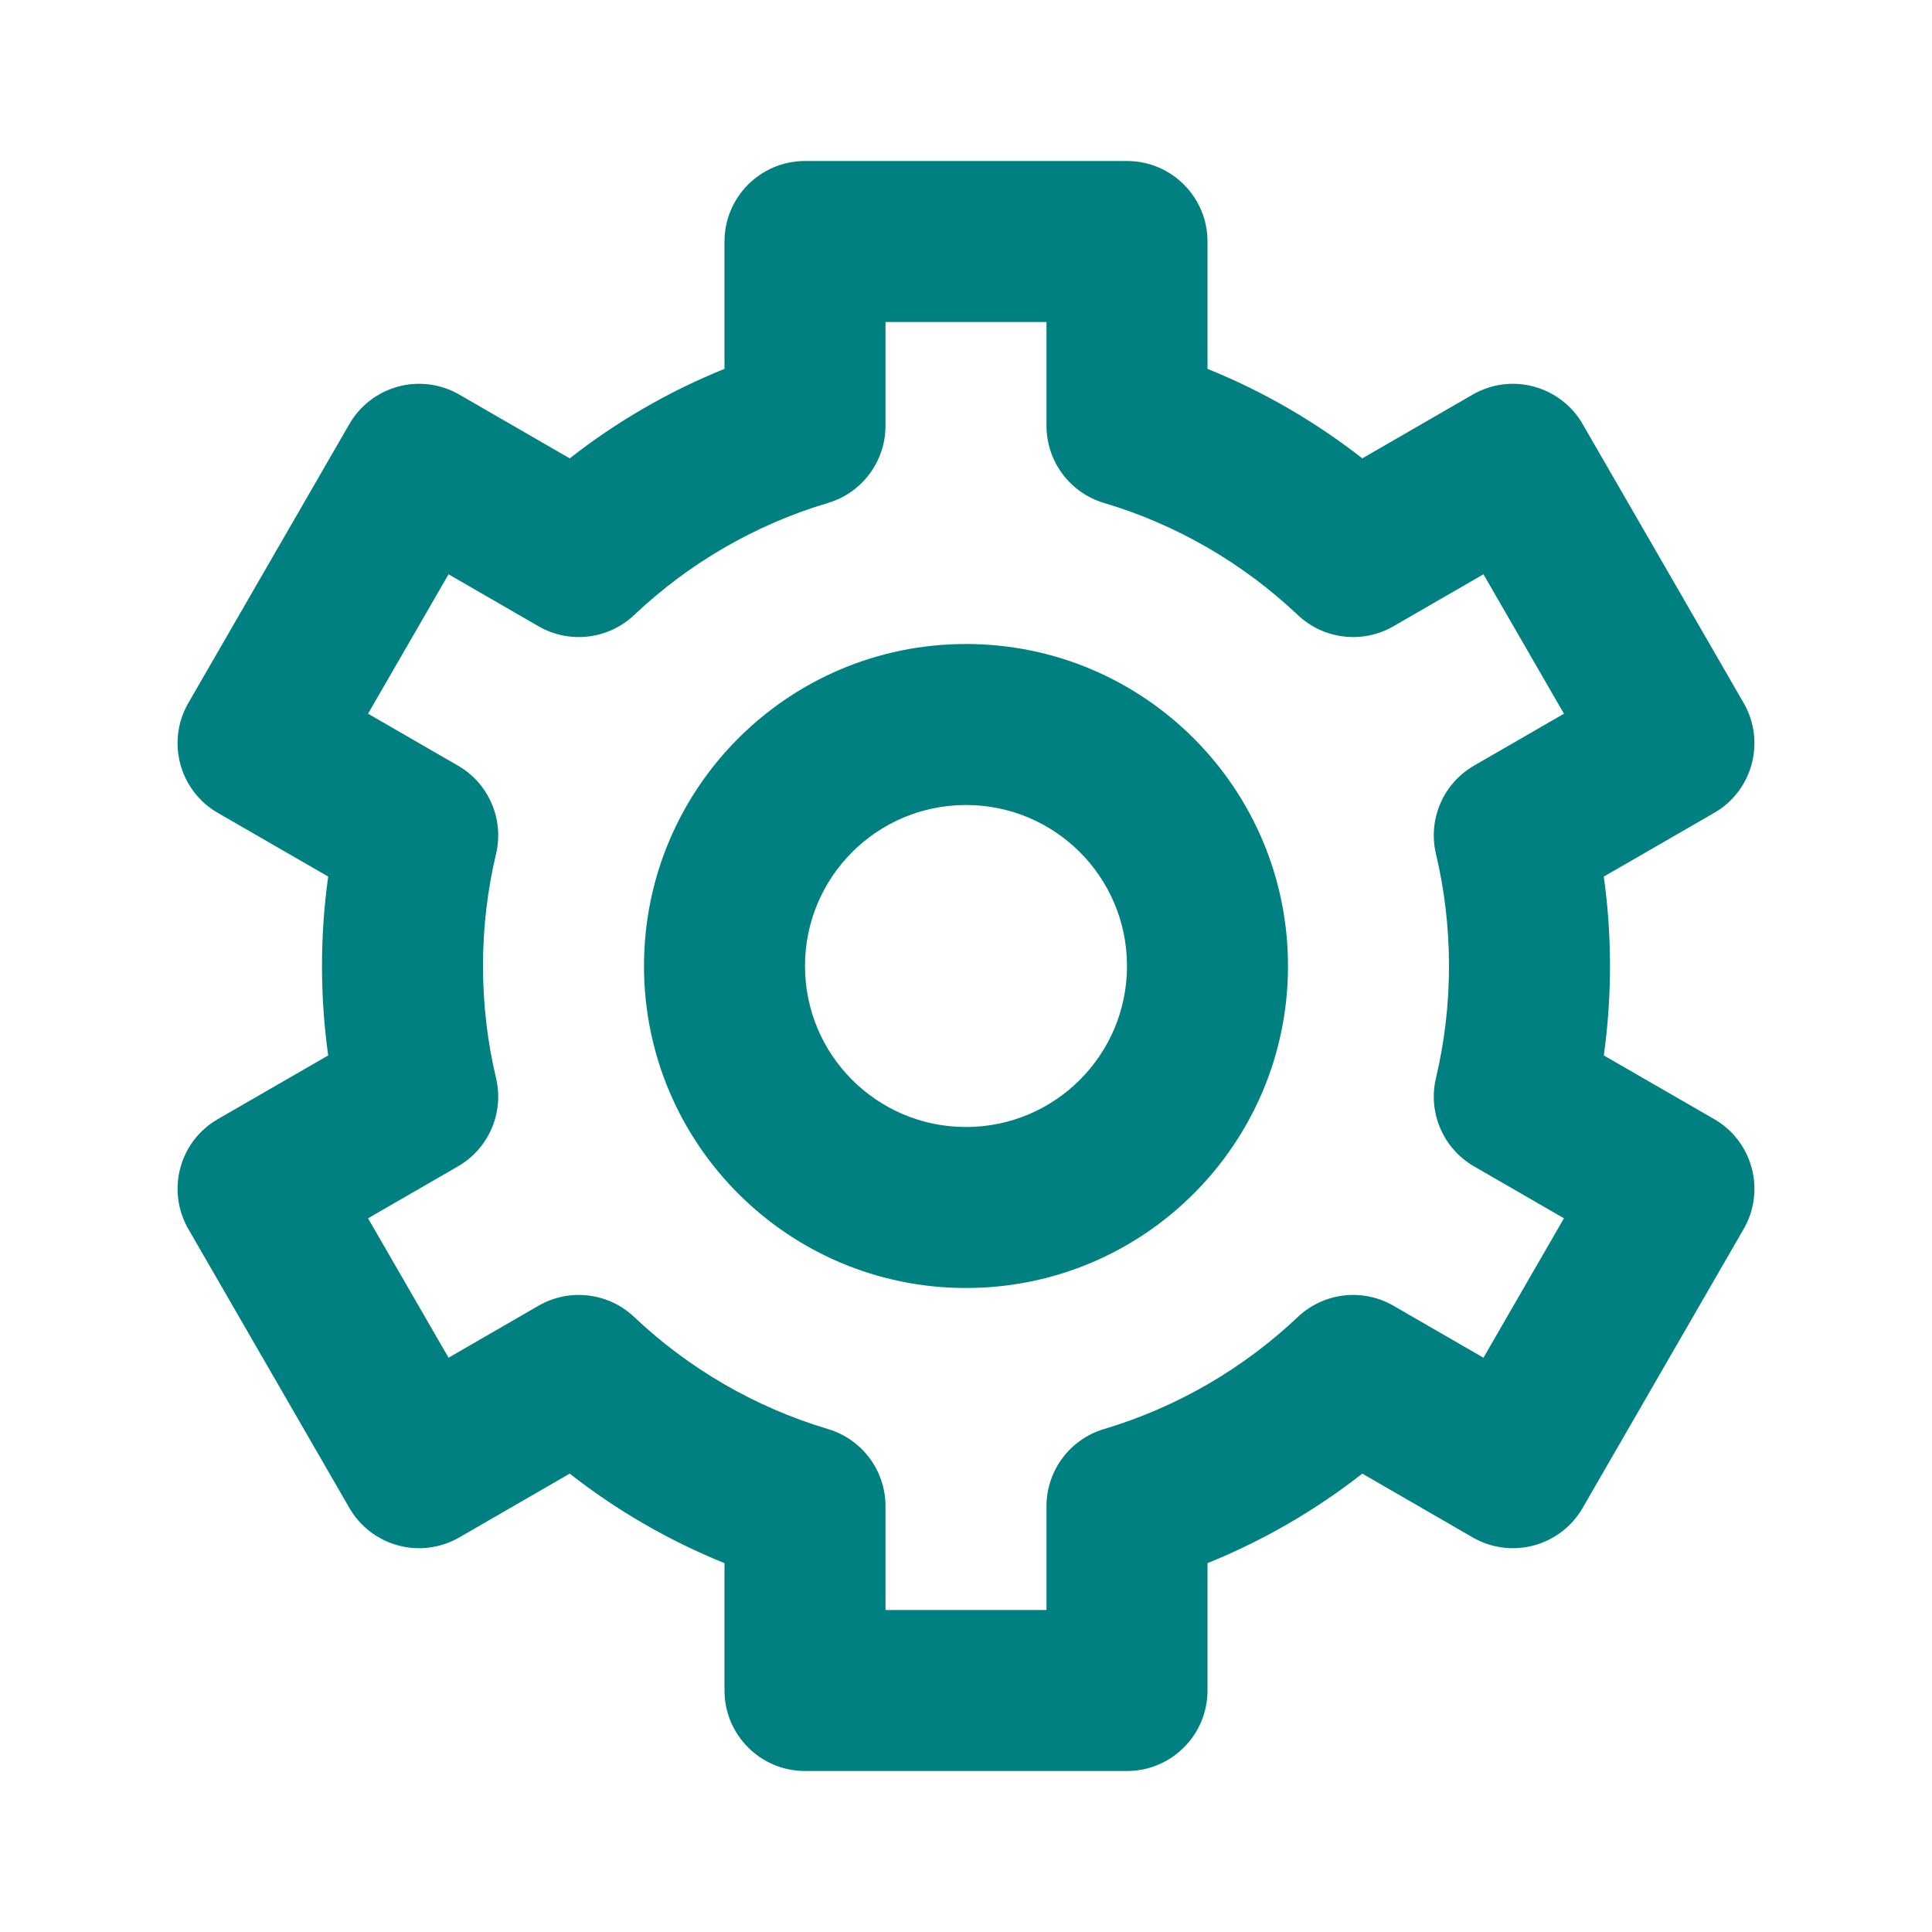
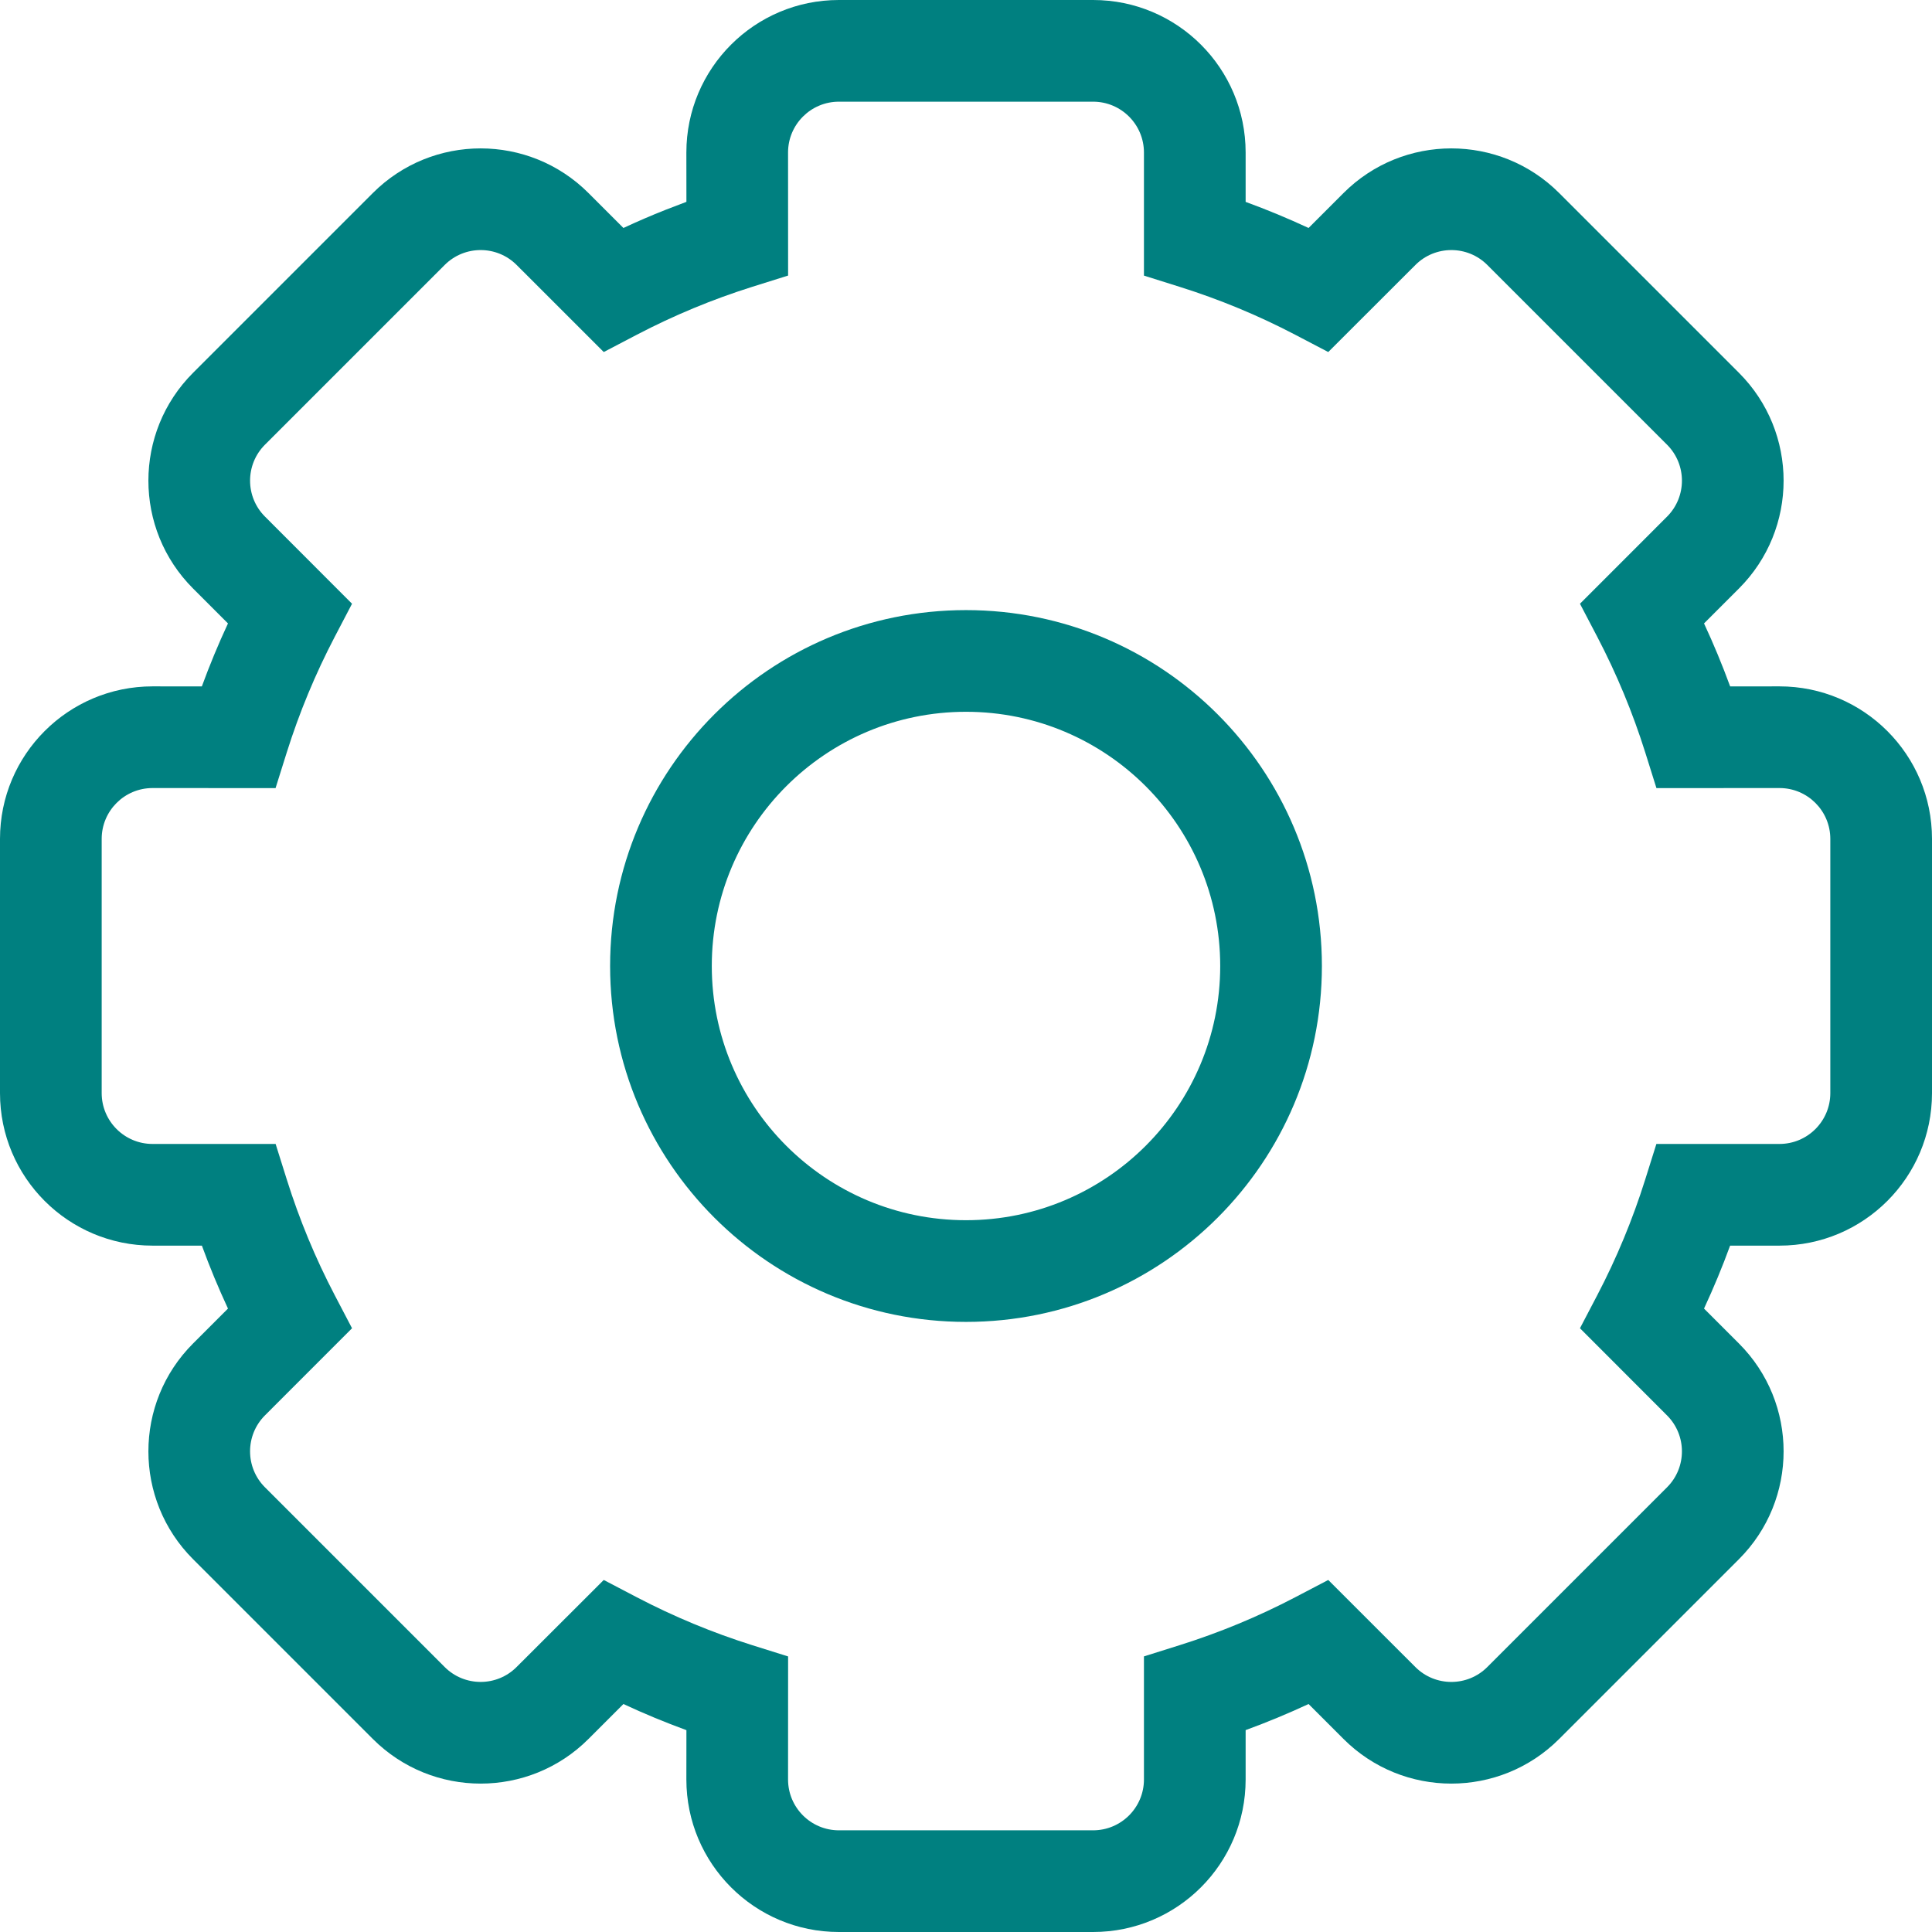
- <svg xmlns="http://www.w3.org/2000/svg" width="800px" height="800px" viewBox="0 0 24 24" fill="none">
+ <svg xmlns="http://www.w3.org/2000/svg" width="800px" height="800px" viewBox="0 0 38 38" version="1.1" fill="#008080" stroke="#008080">
  <g id="SVGRepo_bgCarrier" stroke-width="0" />
  <g id="SVGRepo_tracerCarrier" stroke-linecap="round" stroke-linejoin="round" />
  <g id="SVGRepo_iconCarrier">
-     <path fill-rule="evenodd" clip-rule="evenodd" d="M10 2C9.448 2 9 2.448 9 3V4.582C8.305 4.863 7.658 5.239 7.077 5.694L5.706 4.902C5.476 4.769 5.203 4.733 4.947 4.802C4.691 4.871 4.472 5.038 4.34 5.268L2.34 8.732C2.064 9.21 2.227 9.822 2.706 10.098L4.077 10.889C4.026 11.253 4 11.624 4 12C4 12.376 4.026 12.747 4.077 13.111L2.706 13.902C2.476 14.034 2.308 14.253 2.24 14.509C2.171 14.765 2.207 15.038 2.34 15.268L4.34 18.732C4.472 18.962 4.691 19.129 4.947 19.198C5.203 19.267 5.476 19.231 5.706 19.098L7.077 18.306C7.658 18.761 8.305 19.137 9 19.418V21C9 21.552 9.448 22 10 22H14C14.552 22 15 21.552 15 21V19.418C15.695 19.137 16.341 18.761 16.923 18.306L18.294 19.098C18.524 19.231 18.797 19.267 19.053 19.198C19.309 19.129 19.528 18.962 19.66 18.732L21.66 15.268C21.793 15.038 21.829 14.765 21.76 14.509C21.692 14.253 21.524 14.034 21.294 13.902L19.923 13.111C19.974 12.747 20 12.376 20 12C20 11.624 19.974 11.253 19.923 10.889L21.294 10.098C21.773 9.822 21.936 9.21 21.66 8.732L19.66 5.268C19.528 5.038 19.309 4.871 19.053 4.802C18.797 4.733 18.524 4.769 18.294 4.902L16.923 5.694C16.341 5.239 15.695 4.863 15 4.582V3C15 2.448 14.552 2 14 2H10ZM11 5.29V4H13V5.29C13 5.732 13.291 6.122 13.715 6.248C14.626 6.519 15.447 7.002 16.122 7.64C16.444 7.944 16.926 8.001 17.309 7.78L18.428 7.134L19.428 8.866L18.311 9.511C17.928 9.732 17.736 10.178 17.838 10.608C17.944 11.054 18 11.52 18 12C18 12.48 17.944 12.946 17.838 13.392C17.736 13.822 17.928 14.268 18.311 14.489L19.428 15.134L18.428 16.866L17.309 16.22C16.926 15.999 16.444 16.056 16.122 16.36C15.447 16.998 14.626 17.48 13.715 17.752C13.291 17.878 13 18.268 13 18.71V20H11V18.71C11 18.268 10.709 17.878 10.285 17.752C9.374 17.48 8.552 16.998 7.878 16.36C7.556 16.056 7.074 15.999 6.69 16.22L5.572 16.866L4.572 15.134L5.689 14.489C6.072 14.268 6.264 13.822 6.162 13.392C6.056 12.946 6 12.48 6 12C6 11.52 6.056 11.054 6.162 10.608C6.264 10.178 6.072 9.732 5.689 9.511L4.572 8.866L5.572 7.134L6.69 7.78C7.074 8.001 7.556 7.944 7.878 7.64C8.552 7.002 9.374 6.519 10.285 6.248C10.709 6.122 11 5.732 11 5.29ZM10 12C10 10.895 10.895 10 12 10C13.105 10 14 10.895 14 12C14 13.105 13.105 14 12 14C10.895 14 10 13.105 10 12ZM12 8C9.791 8 8 9.791 8 12C8 14.209 9.791 16 12 16C14.209 16 16 14.209 16 12C16 9.791 14.209 8 12 8Z" fill="#008080" />
+     <g id="icons" stroke="none" stroke-width="1" fill="none" fill-rule="evenodd">
+       <g id="ui-gambling-website-lined-icnos-casinoshunter" transform="translate(-991, -281)" fill="#008080" fill-rule="nonzero">
+         <g id="square-filled" transform="translate(50, 120)">
+           <path d="M962.5,161 C964.157,161 965.5,162.343 965.5,164 L965.5,164.971 C965.92,165.124 966.333,165.296 966.738,165.484 L967.425,164.797 C968.596,163.626 970.496,163.626 971.667,164.797 L975.203,168.333 C976.374,169.504 976.374,171.404 975.203,172.575 L974.516,173.262 C974.705,173.667 974.876,174.081 975.03,174.501 L976,174.5 C977.657,174.5 979,175.843 979,177.5 L979,182.5 C979,184.157 977.657,185.5 976,185.5 L975.029,185.5 C974.876,185.92 974.704,186.333 974.516,186.738 L975.203,187.425 C976.374,188.596 976.374,190.496 975.203,191.667 L971.667,195.203 C970.496,196.374 968.596,196.374 967.425,195.203 L966.738,194.516 C966.333,194.704 965.92,194.876 965.5,195.029 L965.5,196 C965.5,197.657 964.157,199 962.5,199 L957.5,199 C955.843,199 954.5,197.657 954.5,195.999 L954.501,195.03 C954.081,194.876 953.667,194.705 953.262,194.516 L952.575,195.203 C951.404,196.374 949.504,196.374 948.333,195.203 L944.797,191.667 C943.626,190.496 943.626,188.596 944.797,187.425 L945.484,186.738 C945.296,186.333 945.124,185.92 944.971,185.5 L944,185.5 C942.343,185.5 941,184.157 941,182.5 L941,177.5 C941,175.843 942.343,174.5 944.001,174.5 L944.97,174.501 C945.124,174.081 945.295,173.667 945.484,173.262 L944.797,172.575 C943.626,171.404 943.626,169.504 944.797,168.333 L948.333,164.797 C949.504,163.626 951.404,163.626 952.575,164.797 L953.262,165.484 C953.532,165.358 953.806,165.24 954.083,165.13 L954.501,164.97 L954.5,164 C954.5,162.343 955.843,161 957.5,161 L962.5,161 Z M962.5,163 L957.5,163 C956.948,163 956.5,163.448 956.5,163.999 L956.501,166.42 L955.8,166.64 C955.015,166.887 954.254,167.203 953.525,167.584 L952.875,167.924 L951.161,166.211 C950.771,165.821 950.137,165.821 949.747,166.211 L946.211,169.747 C945.821,170.137 945.821,170.771 946.212,171.161 L947.924,172.875 L947.584,173.525 C947.203,174.254 946.887,175.015 946.64,175.8 L946.42,176.501 L944,176.5 C943.448,176.5 943,176.948 943,177.5 L943,182.5 C943,183.052 943.448,183.5 944,183.5 L946.421,183.5 L946.641,184.2 C946.888,184.986 947.203,185.747 947.584,186.475 L947.924,187.125 L946.211,188.839 C945.821,189.229 945.821,189.863 946.211,190.253 L949.747,193.789 C950.137,194.179 950.771,194.179 951.161,193.788 L952.875,192.076 L953.525,192.416 C954.254,192.797 955.015,193.113 955.8,193.36 L956.501,193.58 L956.5,196 C956.5,196.552 956.948,197 957.5,197 L962.5,197 C963.052,197 963.5,196.552 963.5,196 L963.5,193.579 L964.2,193.359 C964.986,193.112 965.747,192.797 966.475,192.416 L967.125,192.076 L968.839,193.789 C969.229,194.179 969.863,194.179 970.253,193.789 L973.789,190.253 C974.179,189.863 974.179,189.229 973.788,188.839 L972.076,187.125 L972.416,186.475 C972.797,185.747 973.112,184.986 973.359,184.2 L973.579,183.5 L976,183.5 C976.552,183.5 977,183.052 977,182.5 L977,177.5 C977,176.948 976.552,176.5 976.001,176.5 L973.58,176.501 L973.36,175.8 C973.113,175.015 972.797,174.254 972.416,173.525 L972.076,172.875 L973.789,171.161 C974.179,170.771 974.179,170.137 973.789,169.747 L970.253,166.211 C969.863,165.821 969.229,165.821 968.839,166.212 L967.125,167.924 L966.475,167.584 C965.747,167.203 964.986,166.888 964.2,166.641 L963.5,166.421 L963.5,164 C963.5,163.448 963.052,163 962.5,163 Z M960,173 C963.866,173 967,176.134 967,180 C967,183.866 963.866,187 960,187 C956.134,187 953,183.866 953,180 C953,176.134 956.134,173 960,173 Z M960,175 C957.239,175 955,177.239 955,180 C955,182.761 957.239,185 960,185 C962.761,185 965,182.761 965,180 C965,177.239 962.761,175 960,175 Z" id="gear"> </path>
+         </g>
+       </g>
+     </g>
  </g>
</svg>
